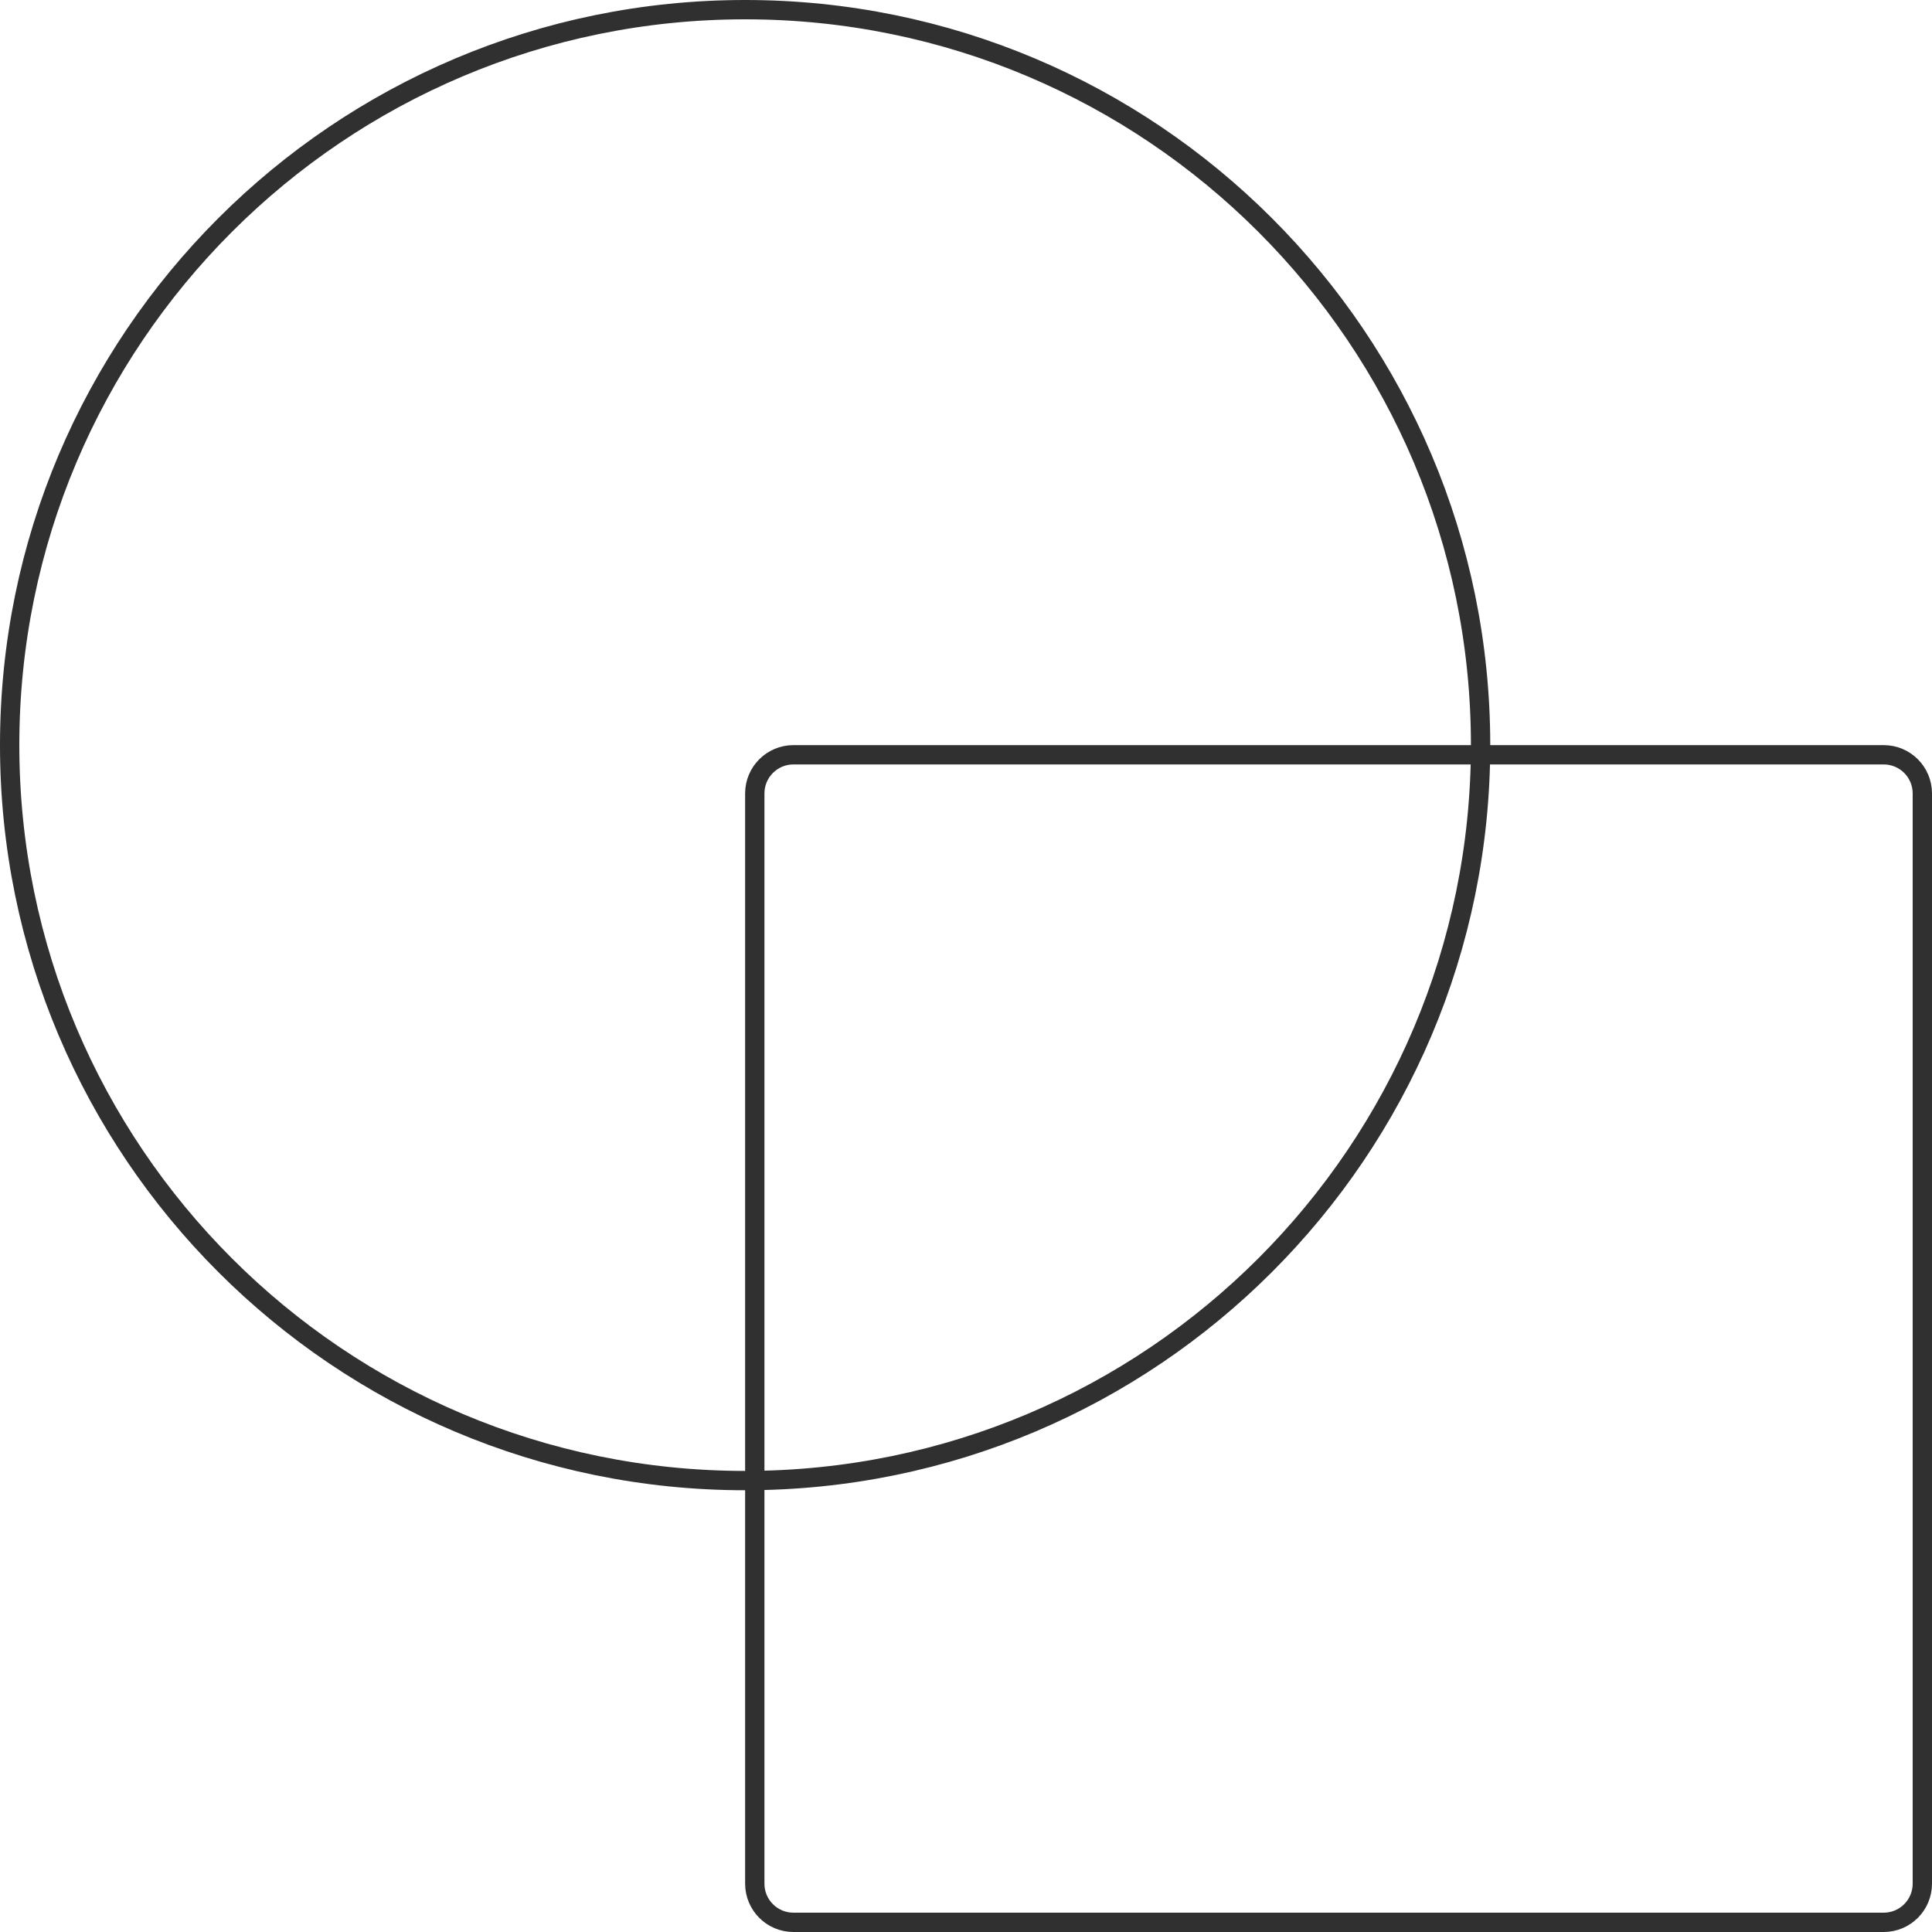
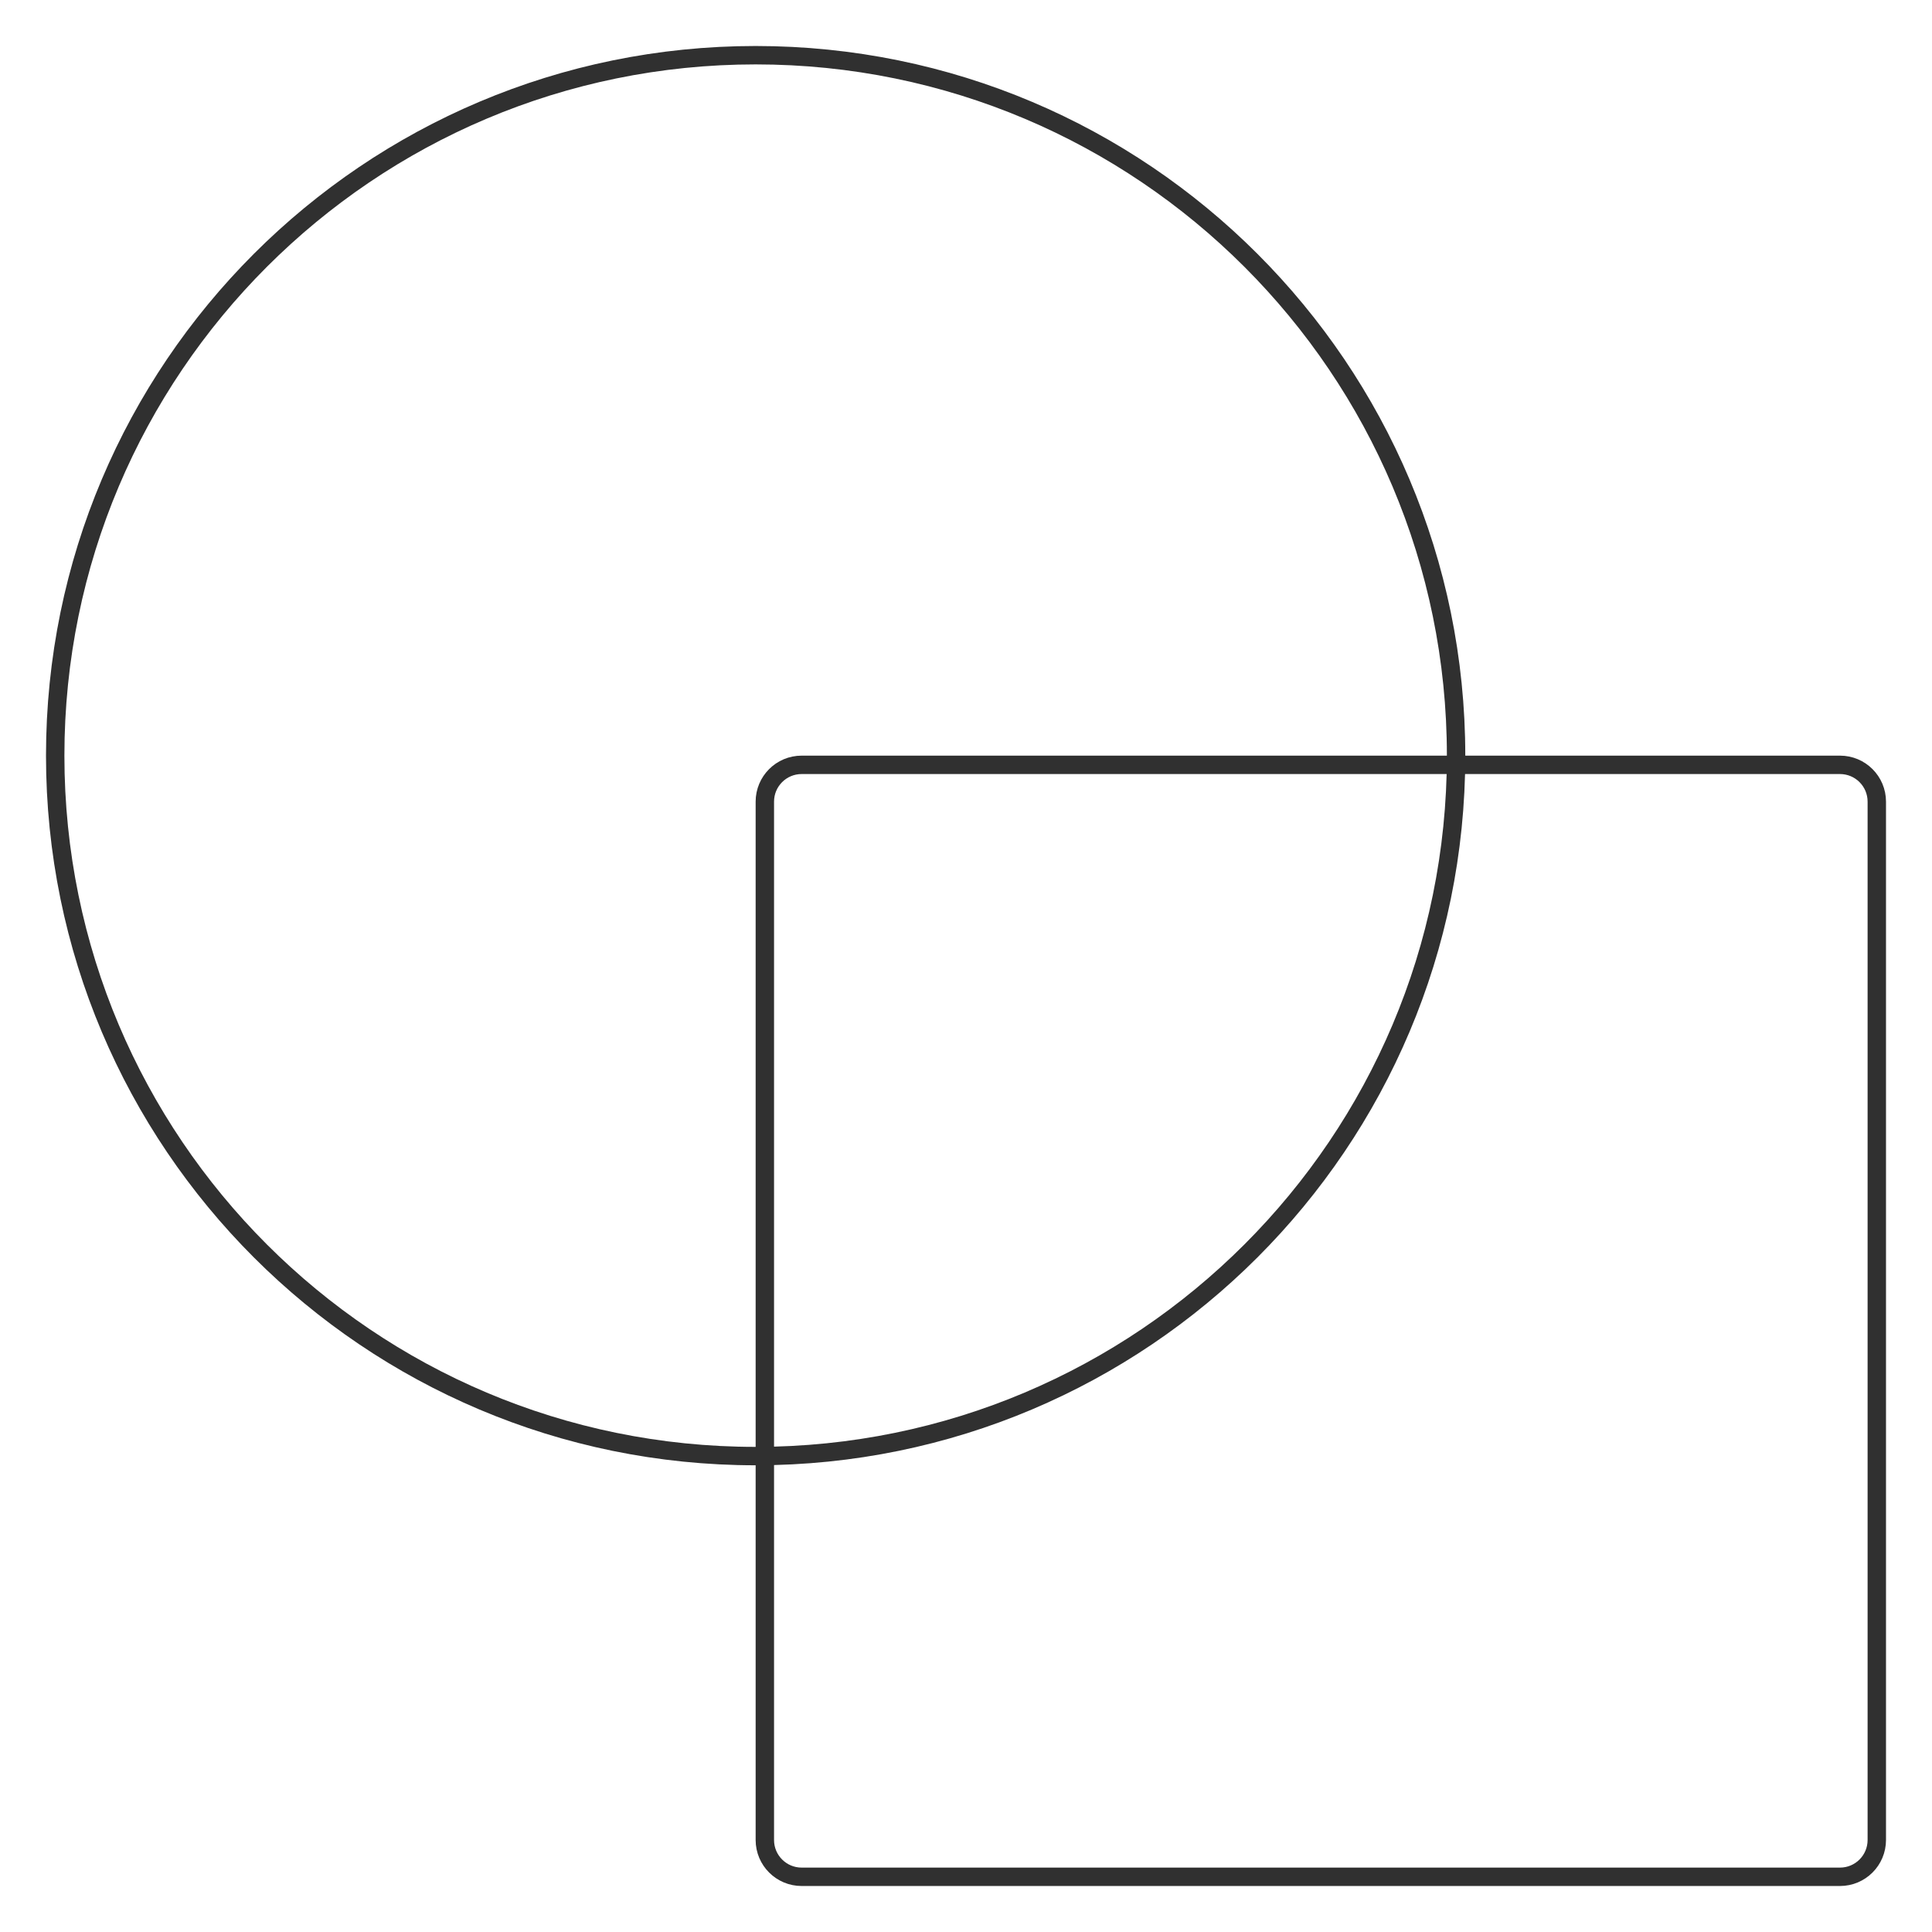
- <svg xmlns="http://www.w3.org/2000/svg" width="40" height="40" viewBox="0 0 40 40" fill="none">
-   <rect x="15.627" y="15.627" width="24.173" height="24.173" rx="0.8" stroke="#303030" stroke-width="0.4" />
-   <circle cx="15.427" cy="15.427" r="15.227" stroke="#303030" stroke-width="0.4" />
+ <svg xmlns="http://www.w3.org/2000/svg" width="42" height="42" viewBox="0 0 42 42" fill="none">
+   <rect x="16.627" y="16.627" width="24.173" height="24.173" rx="0.8" stroke="#303030" stroke-width="0.4" />
+   <circle cx="16.427" cy="16.427" r="15.227" stroke="#303030" stroke-width="0.4" />
</svg>
